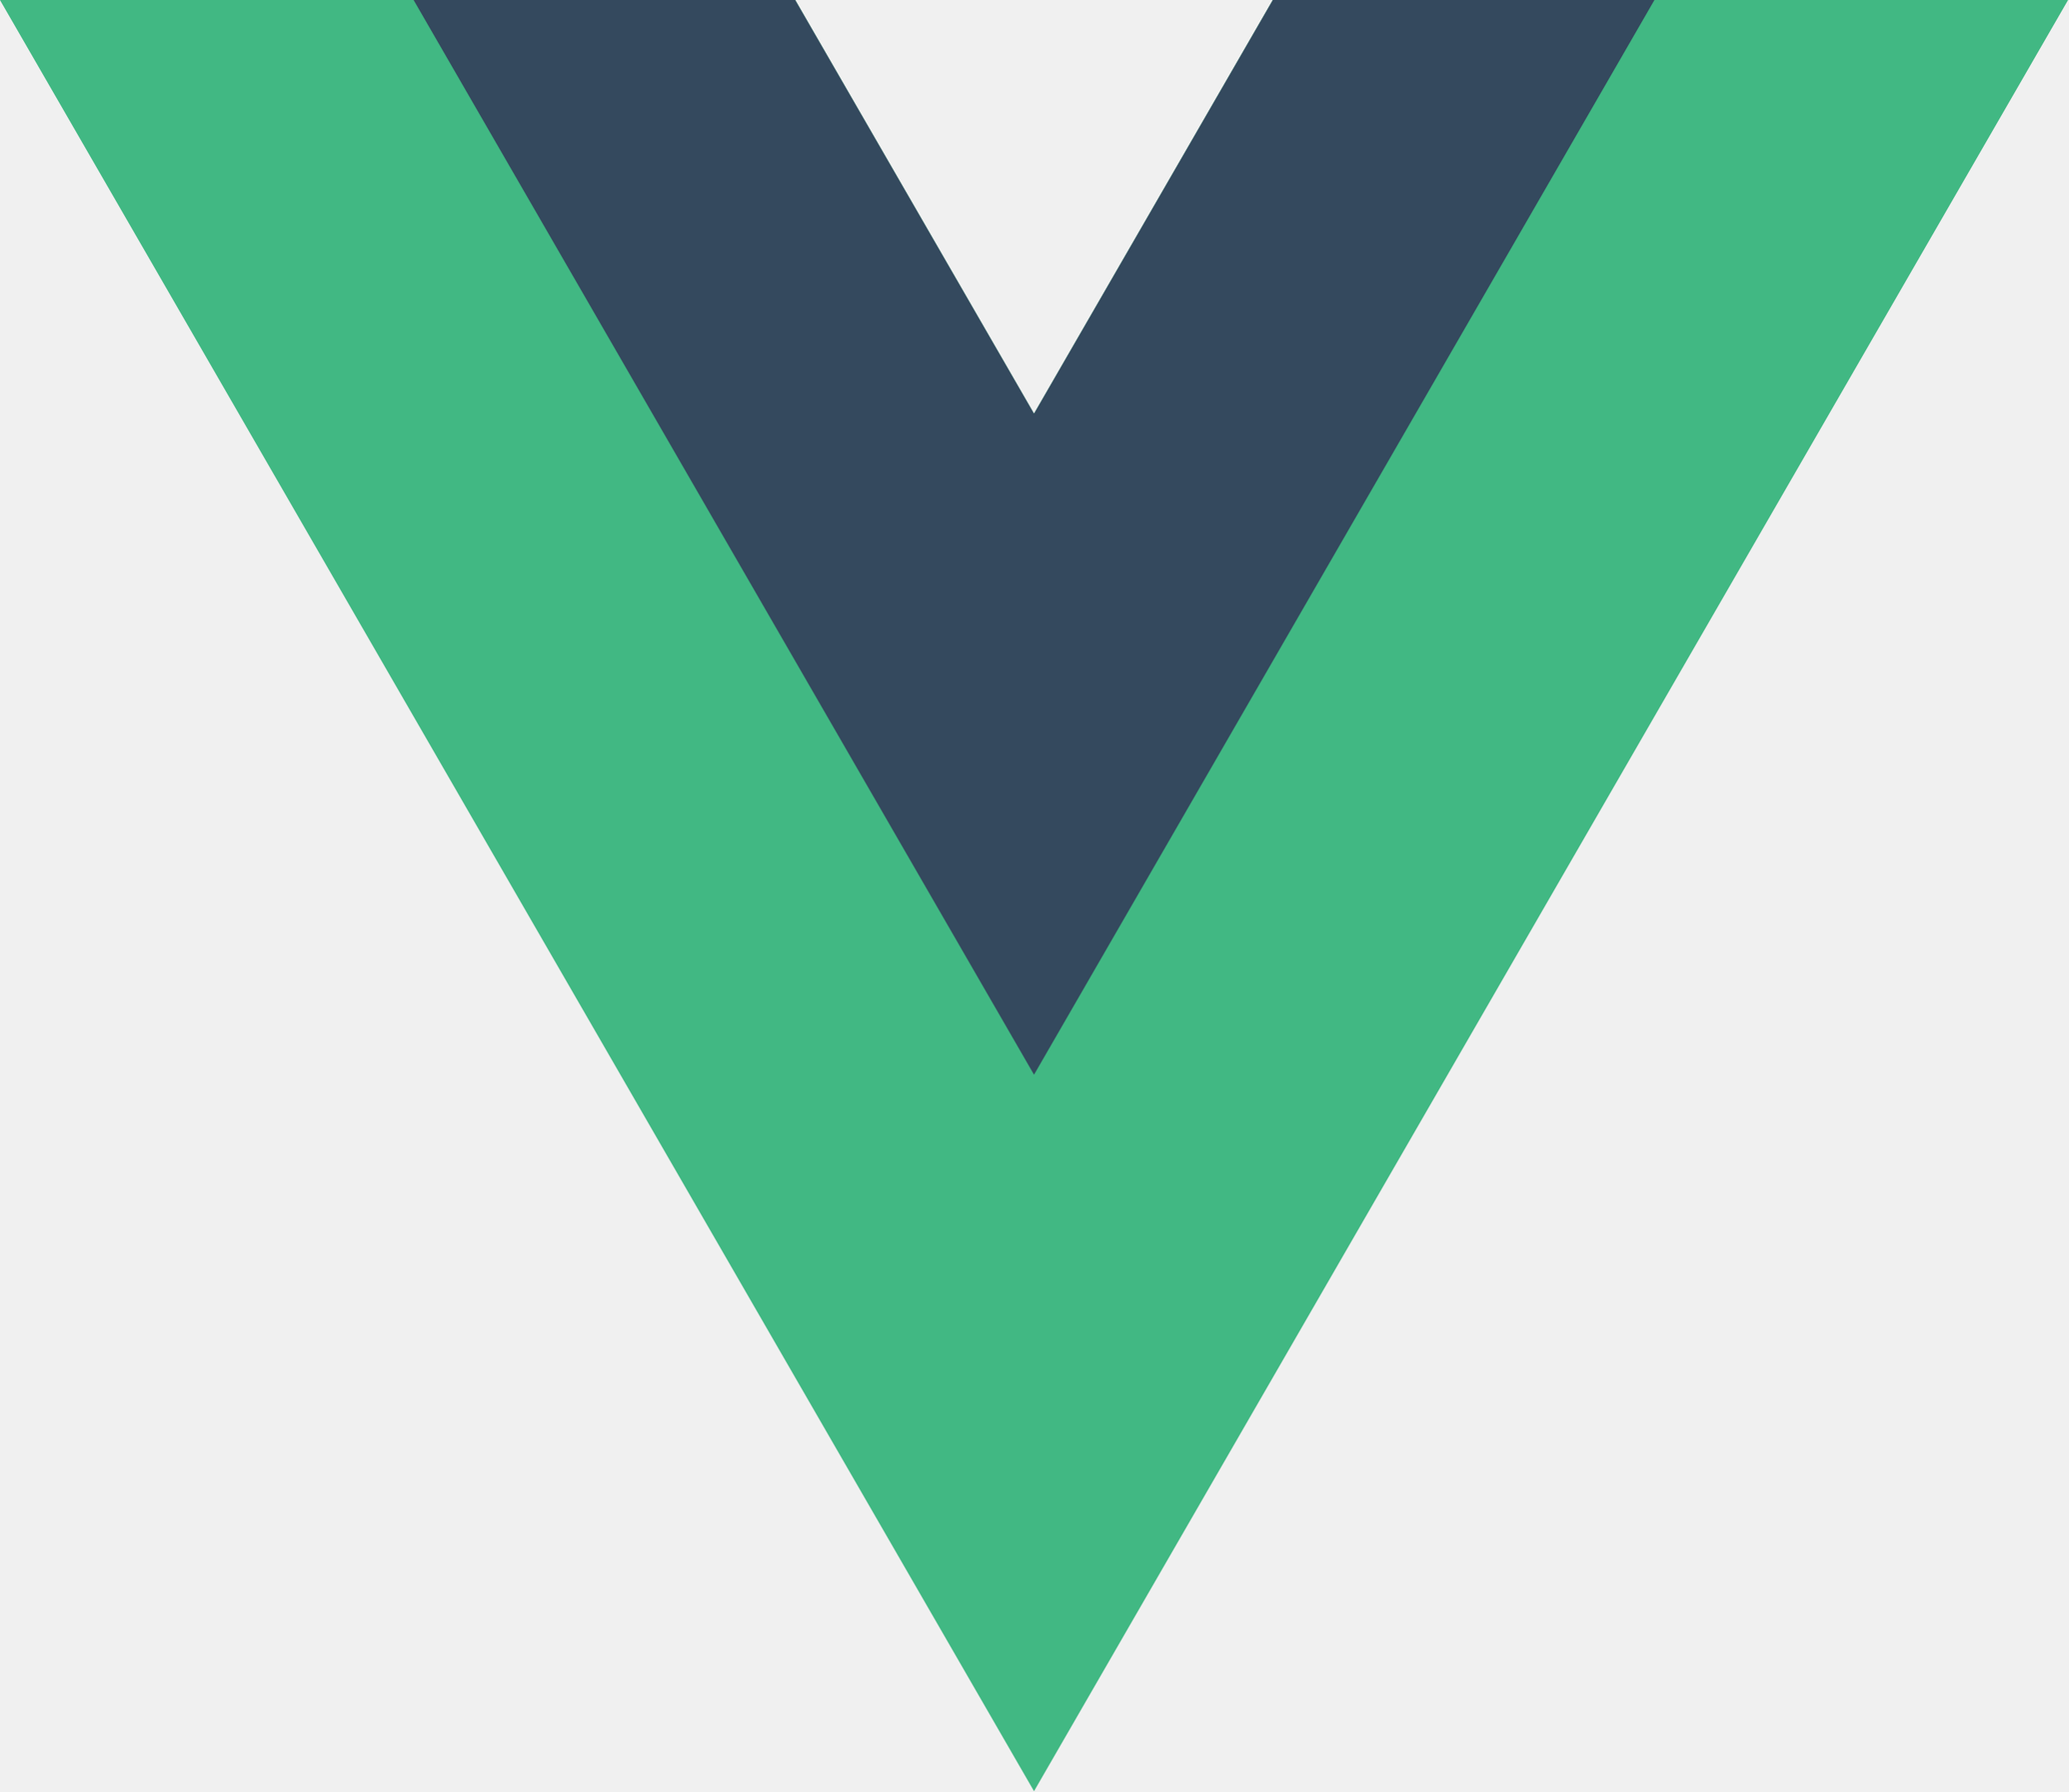
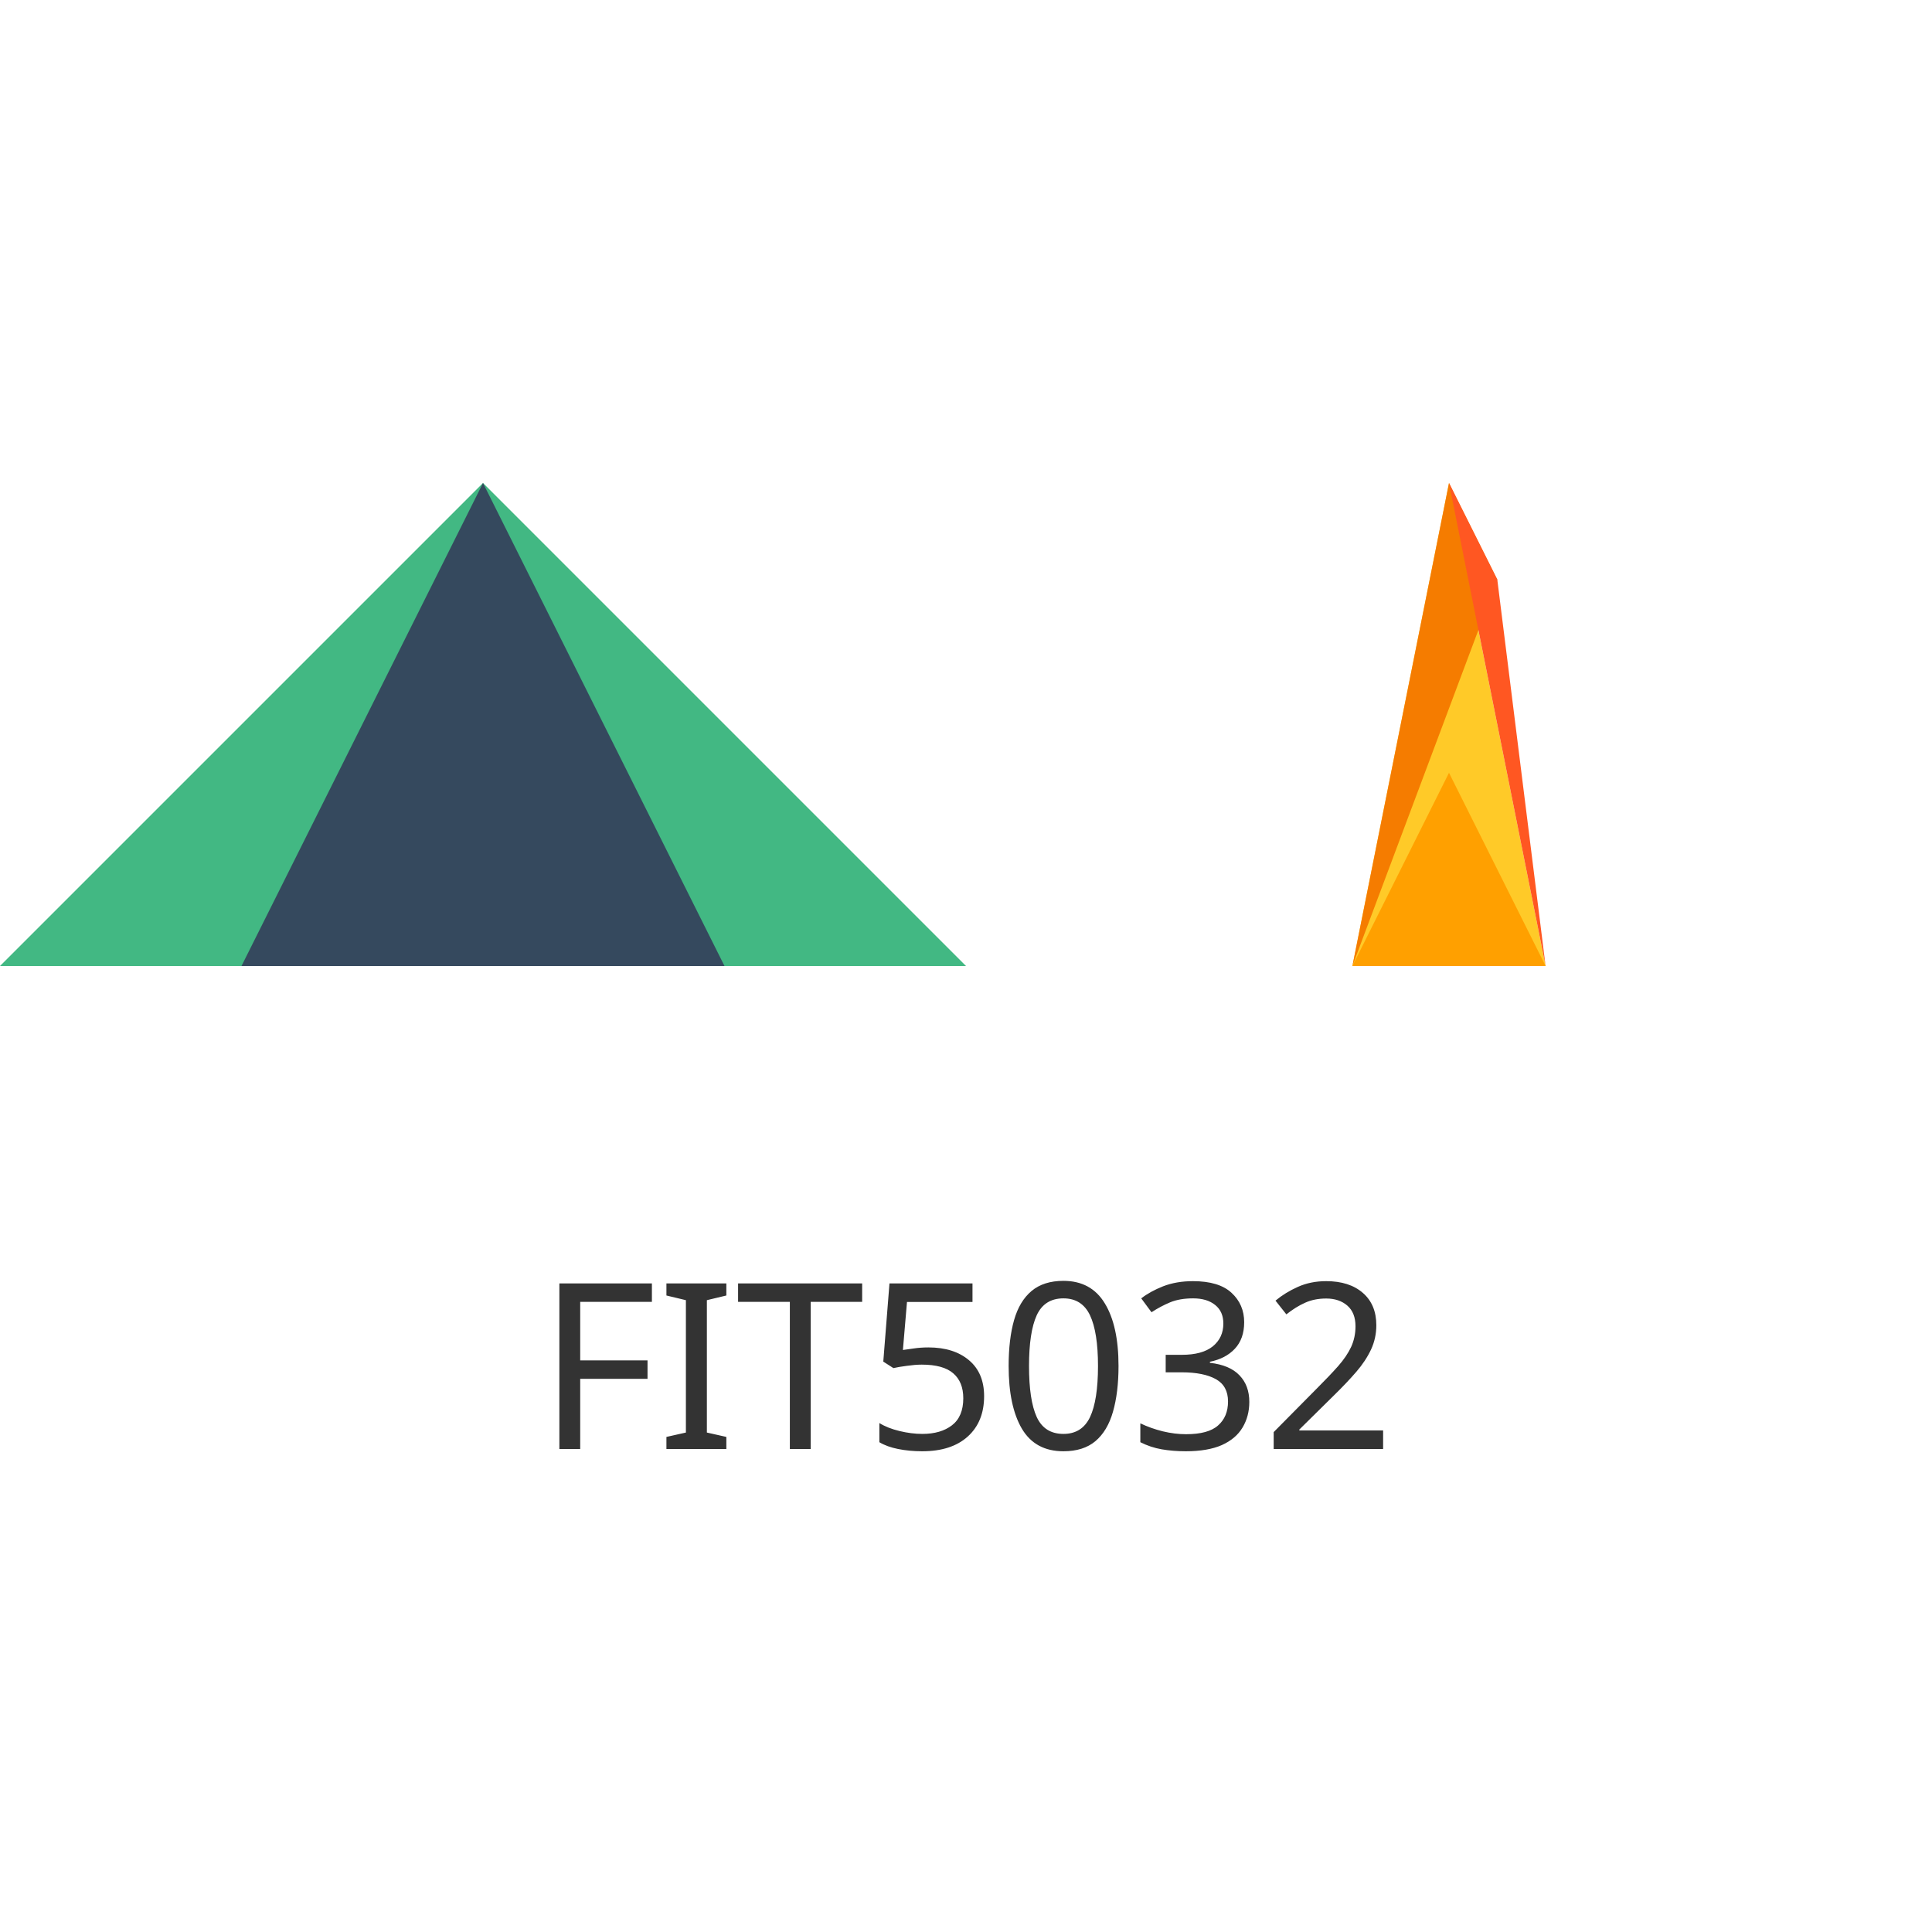
- <svg xmlns="http://www.w3.org/2000/svg" viewBox="0 0 261.76 226.69">
-   <path d="M161.096.001l-30.225 52.351L100.647.001H-.005l130.877 226.688L261.749.001z" fill="#41b883" />
-   <path d="M161.096.001l-30.225 52.351L100.647.001H52.346l78.526 136.01L209.398.001z" fill="#34495e" />
+ <svg xmlns="http://www.w3.org/2000/svg" width="200" height="200">
+   <rect width="100%" height="100%" fill="#fff" />
+   <polygon points="50,50 100,100 0,100" fill="#42b883" />
+   <polygon points="50,50 75,100 25,100" fill="#35495e" />
+   <polygon points="150,50 140,100 160,100" fill="#FFCA28" />
+   <polygon points="140,100 150,80 160,100" fill="#FFA000" />
+   <polygon points="150,50 155,60 140,100" fill="#F57C00" />
+   <polygon points="150,50 160,100 155,60" fill="#FF5722" />
+   <text x="50%" y="150" font-family="Sans-Serif" font-size="24" fill="#333" text-anchor="middle">FIT5032</text>
</svg>
